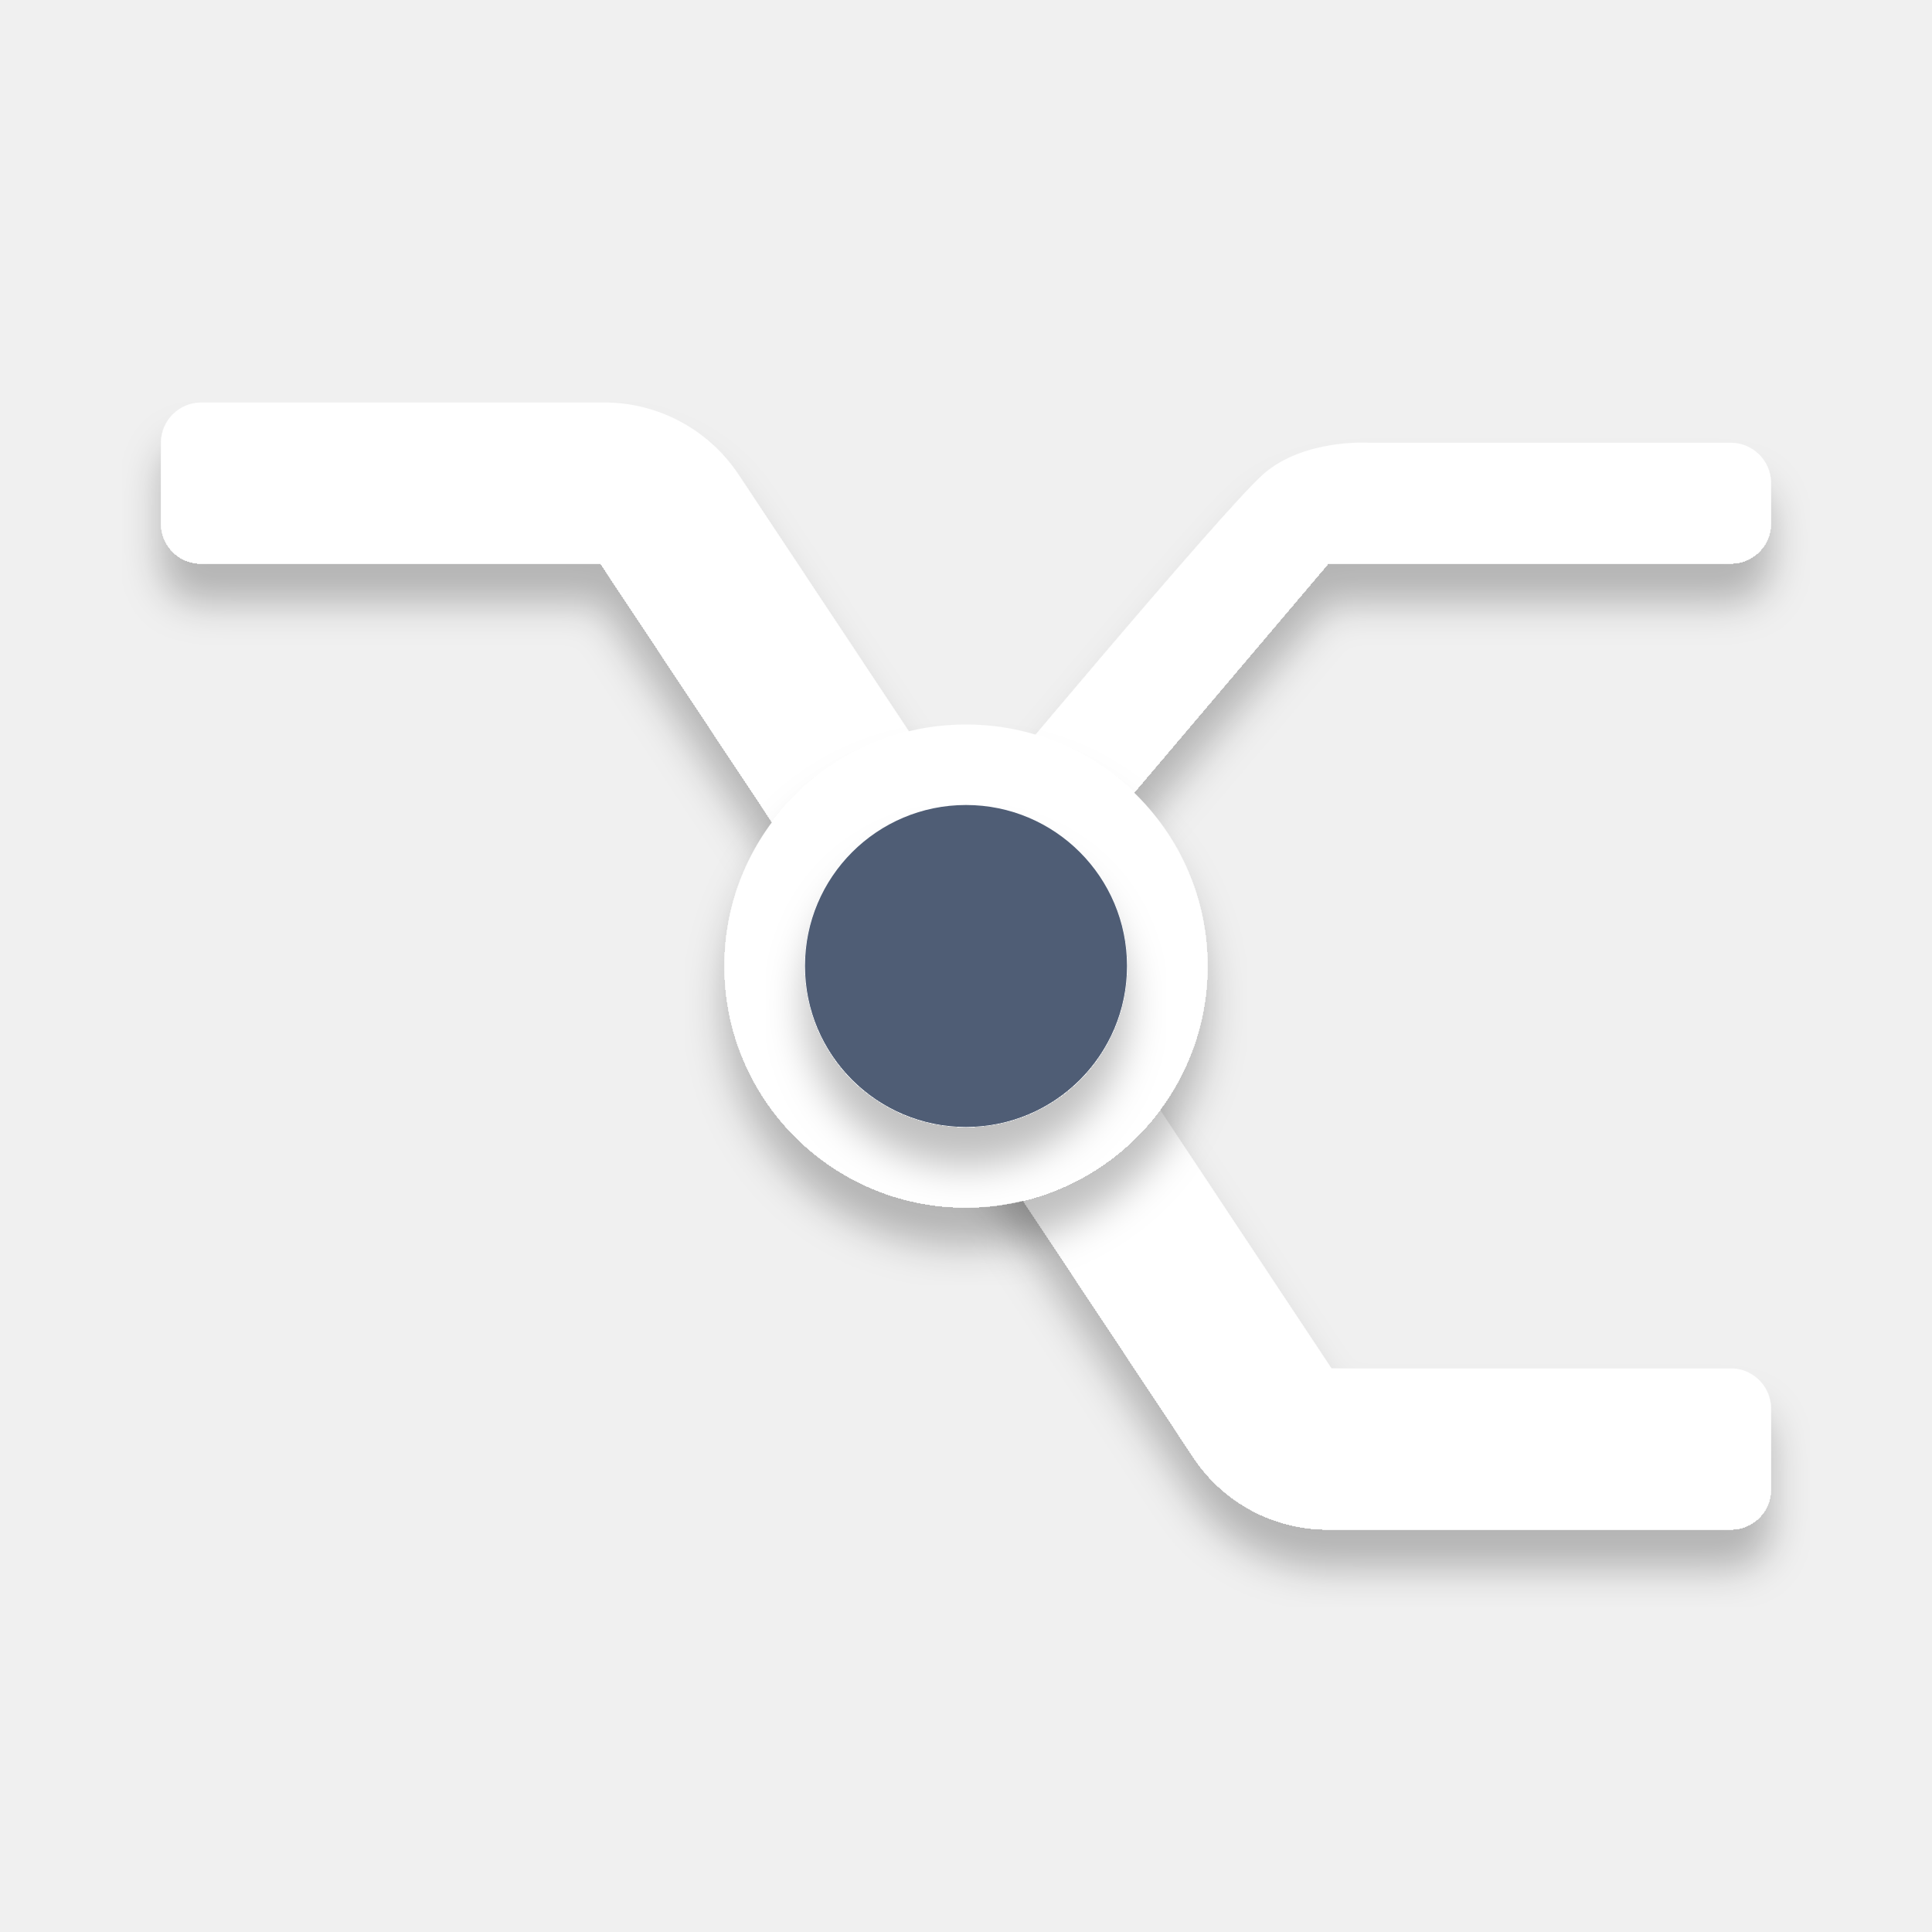
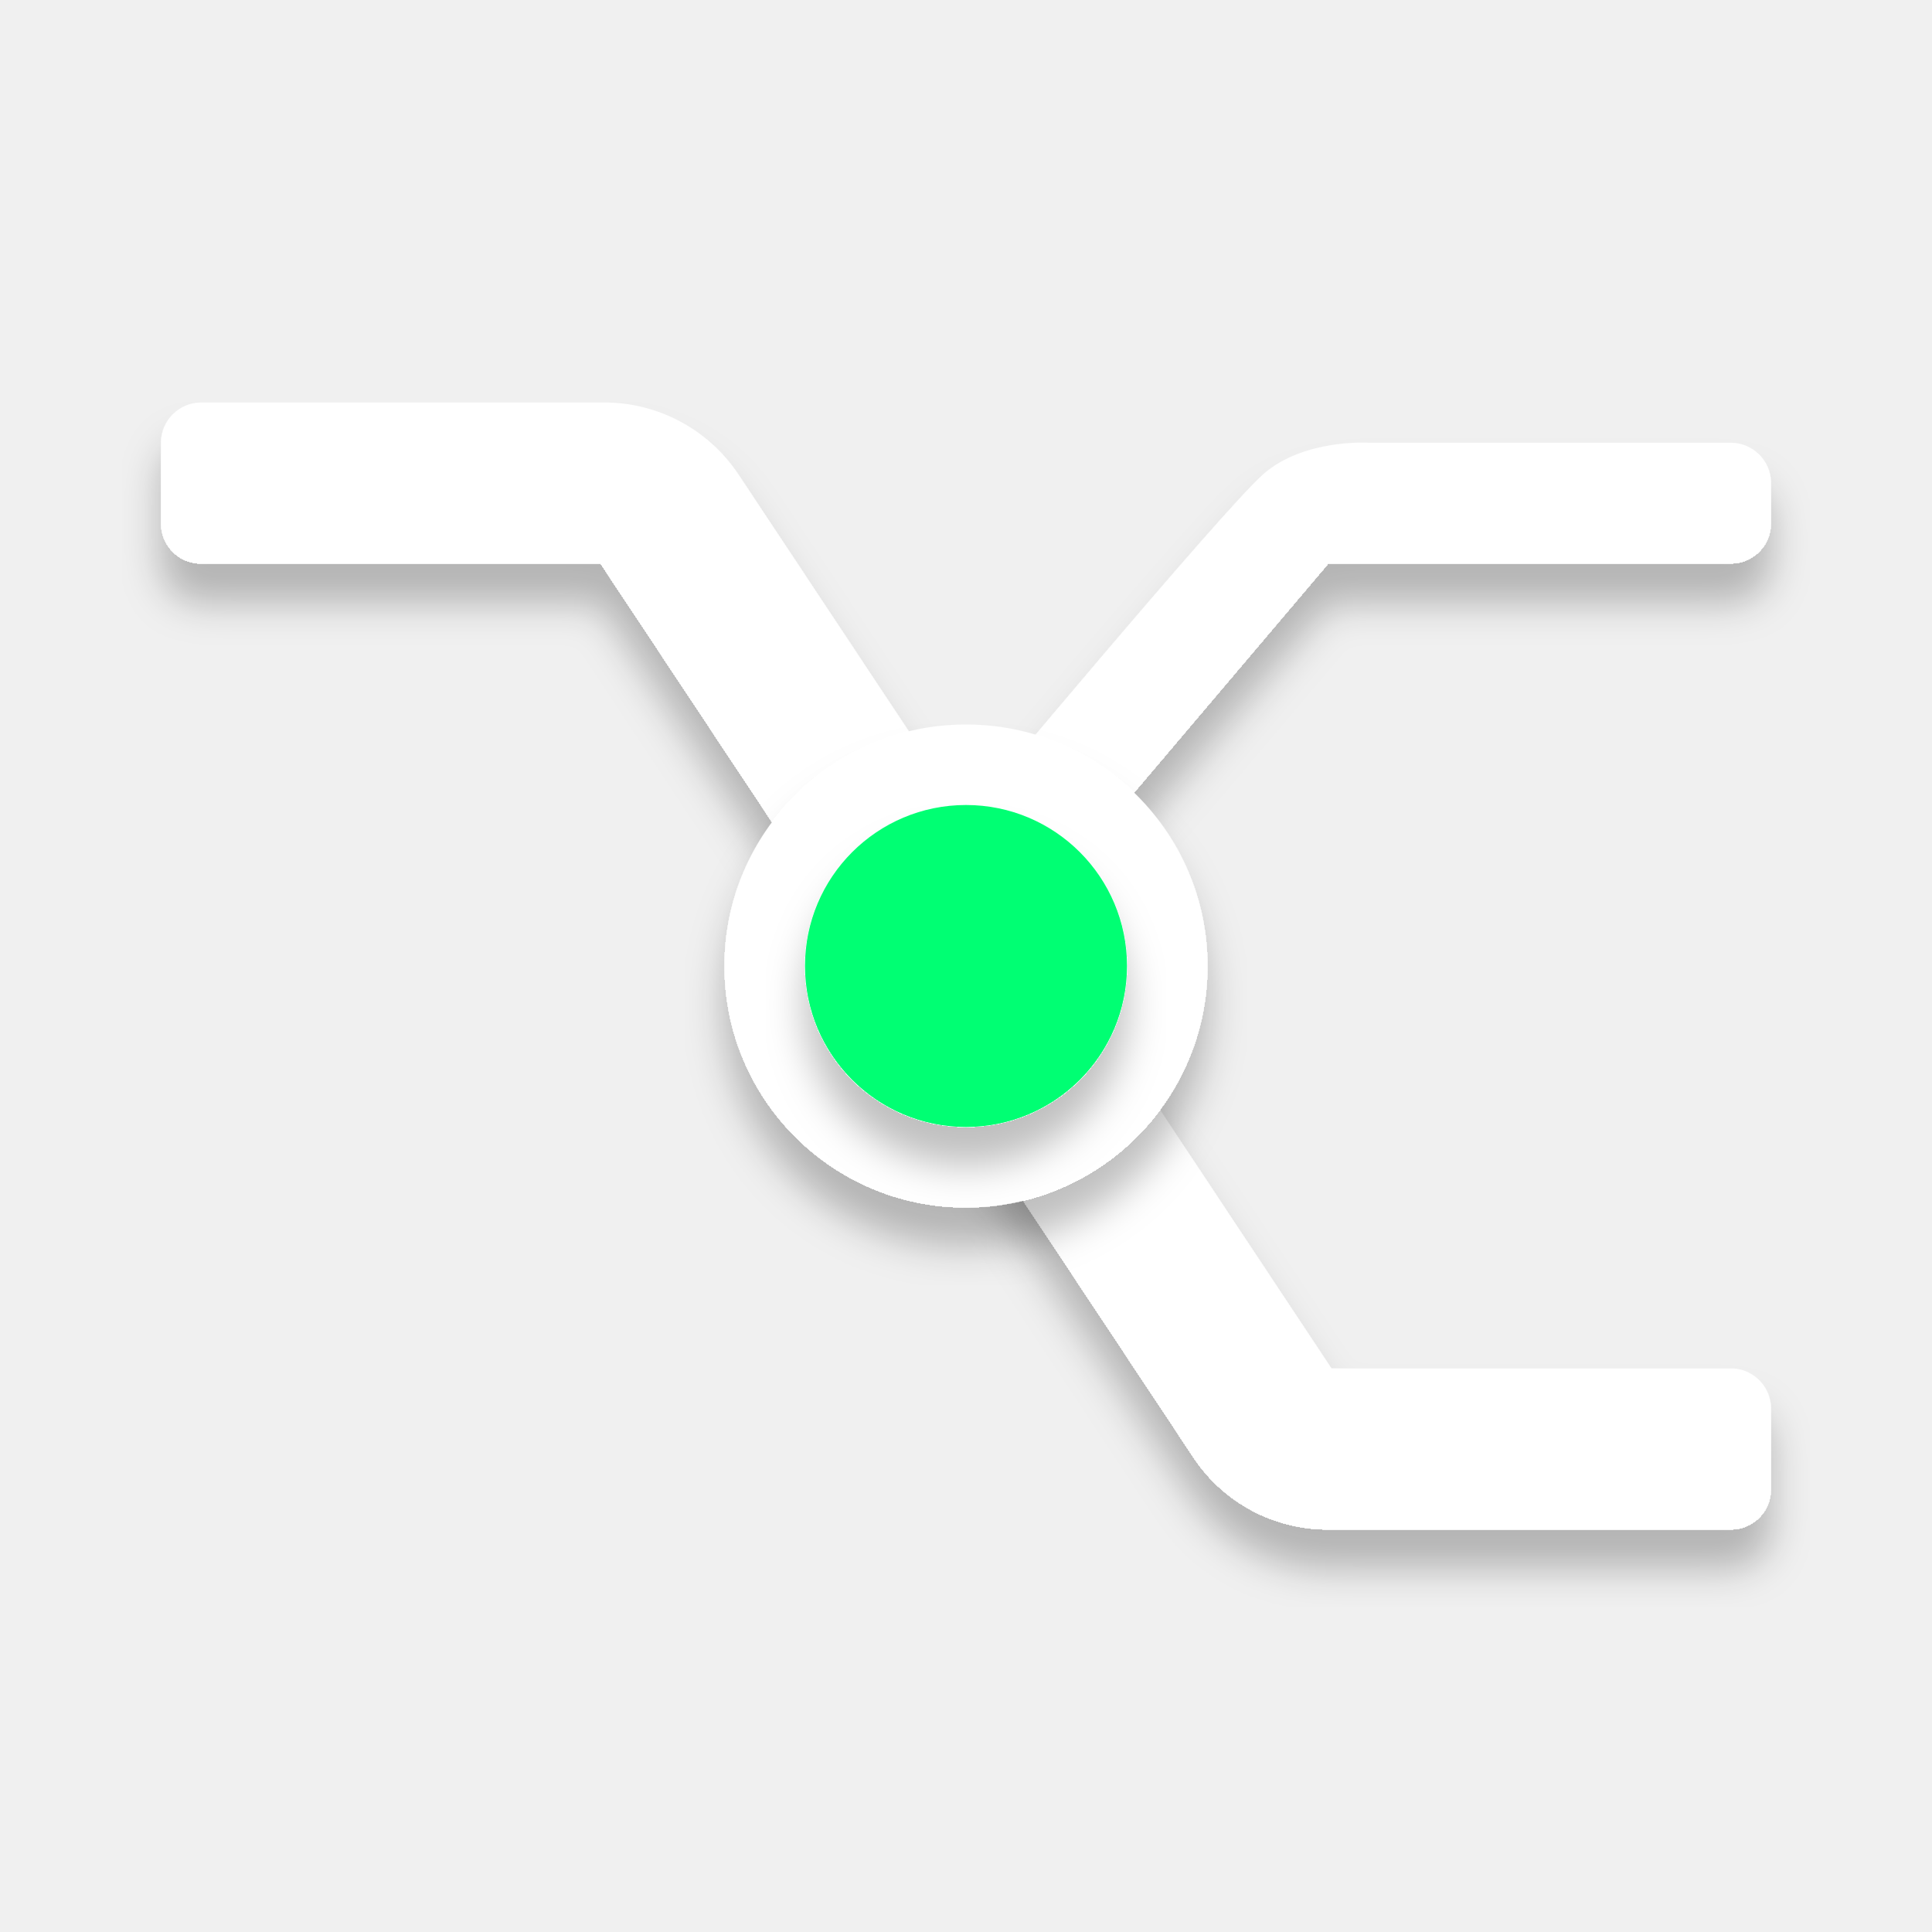
<svg xmlns="http://www.w3.org/2000/svg" width="200" height="200" viewBox="0 0 200 200" fill="none">
  <g clip-path="url(#clip0_44_101)">
    <g filter="url(#filter0_d_44_101)">
      <path d="M183.333 145.833V154.166C183.333 156.468 181.468 158.333 179.167 158.333H137.5C131.911 158.351 126.685 155.566 123.583 150.917L62.167 58.333H20.5C18.33 58.159 16.66 56.344 16.667 54.166V45.833C16.667 43.532 18.532 41.666 20.833 41.666H62.5C68.089 41.649 73.315 44.434 76.417 49.083L106.673 94.694L137.833 141.667H179.5C181.67 141.841 183.34 143.656 183.333 145.833ZM179.167 45.833H141.667C141.667 45.833 134.97 45.407 130.786 49.083C126.602 52.759 100 84.634 100 84.634L106.673 94.694L137.5 58.333L179.167 58.333C181.468 58.333 183.333 56.468 183.333 54.166L183.333 50C183.333 47.699 181.468 45.833 179.167 45.833Z" fill="#fff" />
    </g>
    <g filter="url(#filter1_d_44_101)">
      <circle cx="100" cy="100" r="25" fill="#fff" />
    </g>
    <g filter="url(#filter2_d_44_101)">
-       <circle cx="100" cy="100" r="16.667" fill="#4F5D75" />
+       <circle cx="100" cy="100" r="16.667" fill="#00FF73" />
    </g>
  </g>
  <defs>
    <filter id="filter0_d_44_101" x="12.667" y="41.666" width="174.667" height="124.667" filterUnits="userSpaceOnUse" color-interpolation-filters="sRGB">
      <feFlood flood-opacity="0" result="BackgroundImageFix" />
      <feColorMatrix in="SourceAlpha" type="matrix" values="0 0 0 0 0 0 0 0 0 0 0 0 0 0 0 0 0 0 127 0" result="hardAlpha" />
      <feOffset dy="4" />
      <feGaussianBlur stdDeviation="2" />
      <feComposite in2="hardAlpha" operator="out" />
      <feColorMatrix type="matrix" values="0 0 0 0 0 0 0 0 0 0 0 0 0 0 0 0 0 0 0.25 0" />
      <feBlend mode="normal" in2="BackgroundImageFix" result="effect1_dropShadow_44_101" />
      <feBlend mode="normal" in="SourceGraphic" in2="effect1_dropShadow_44_101" result="shape" />
    </filter>
    <filter id="filter1_d_44_101" x="71" y="75" width="58" height="58" filterUnits="userSpaceOnUse" color-interpolation-filters="sRGB">
      <feFlood flood-opacity="0" result="BackgroundImageFix" />
      <feColorMatrix in="SourceAlpha" type="matrix" values="0 0 0 0 0 0 0 0 0 0 0 0 0 0 0 0 0 0 127 0" result="hardAlpha" />
      <feOffset dy="4" />
      <feGaussianBlur stdDeviation="2" />
      <feComposite in2="hardAlpha" operator="out" />
      <feColorMatrix type="matrix" values="0 0 0 0 0 0 0 0 0 0 0 0 0 0 0 0 0 0 0.25 0" />
      <feBlend mode="normal" in2="BackgroundImageFix" result="effect1_dropShadow_44_101" />
      <feBlend mode="normal" in="SourceGraphic" in2="effect1_dropShadow_44_101" result="shape" />
    </filter>
    <filter id="filter2_d_44_101" x="79.333" y="83.334" width="41.333" height="41.334" filterUnits="userSpaceOnUse" color-interpolation-filters="sRGB">
      <feFlood flood-opacity="0" result="BackgroundImageFix" />
      <feColorMatrix in="SourceAlpha" type="matrix" values="0 0 0 0 0 0 0 0 0 0 0 0 0 0 0 0 0 0 127 0" result="hardAlpha" />
      <feOffset dy="4" />
      <feGaussianBlur stdDeviation="2" />
      <feComposite in2="hardAlpha" operator="out" />
      <feColorMatrix type="matrix" values="0 0 0 0 0 0 0 0 0 0 0 0 0 0 0 0 0 0 0.25 0" />
      <feBlend mode="normal" in2="BackgroundImageFix" result="effect1_dropShadow_44_101" />
      <feBlend mode="normal" in="SourceGraphic" in2="effect1_dropShadow_44_101" result="shape" />
    </filter>
    <clipPath id="clip0_44_101">
      <rect width="200" height="200" rx="60" fill="white" />
    </clipPath>
  </defs>
</svg>
